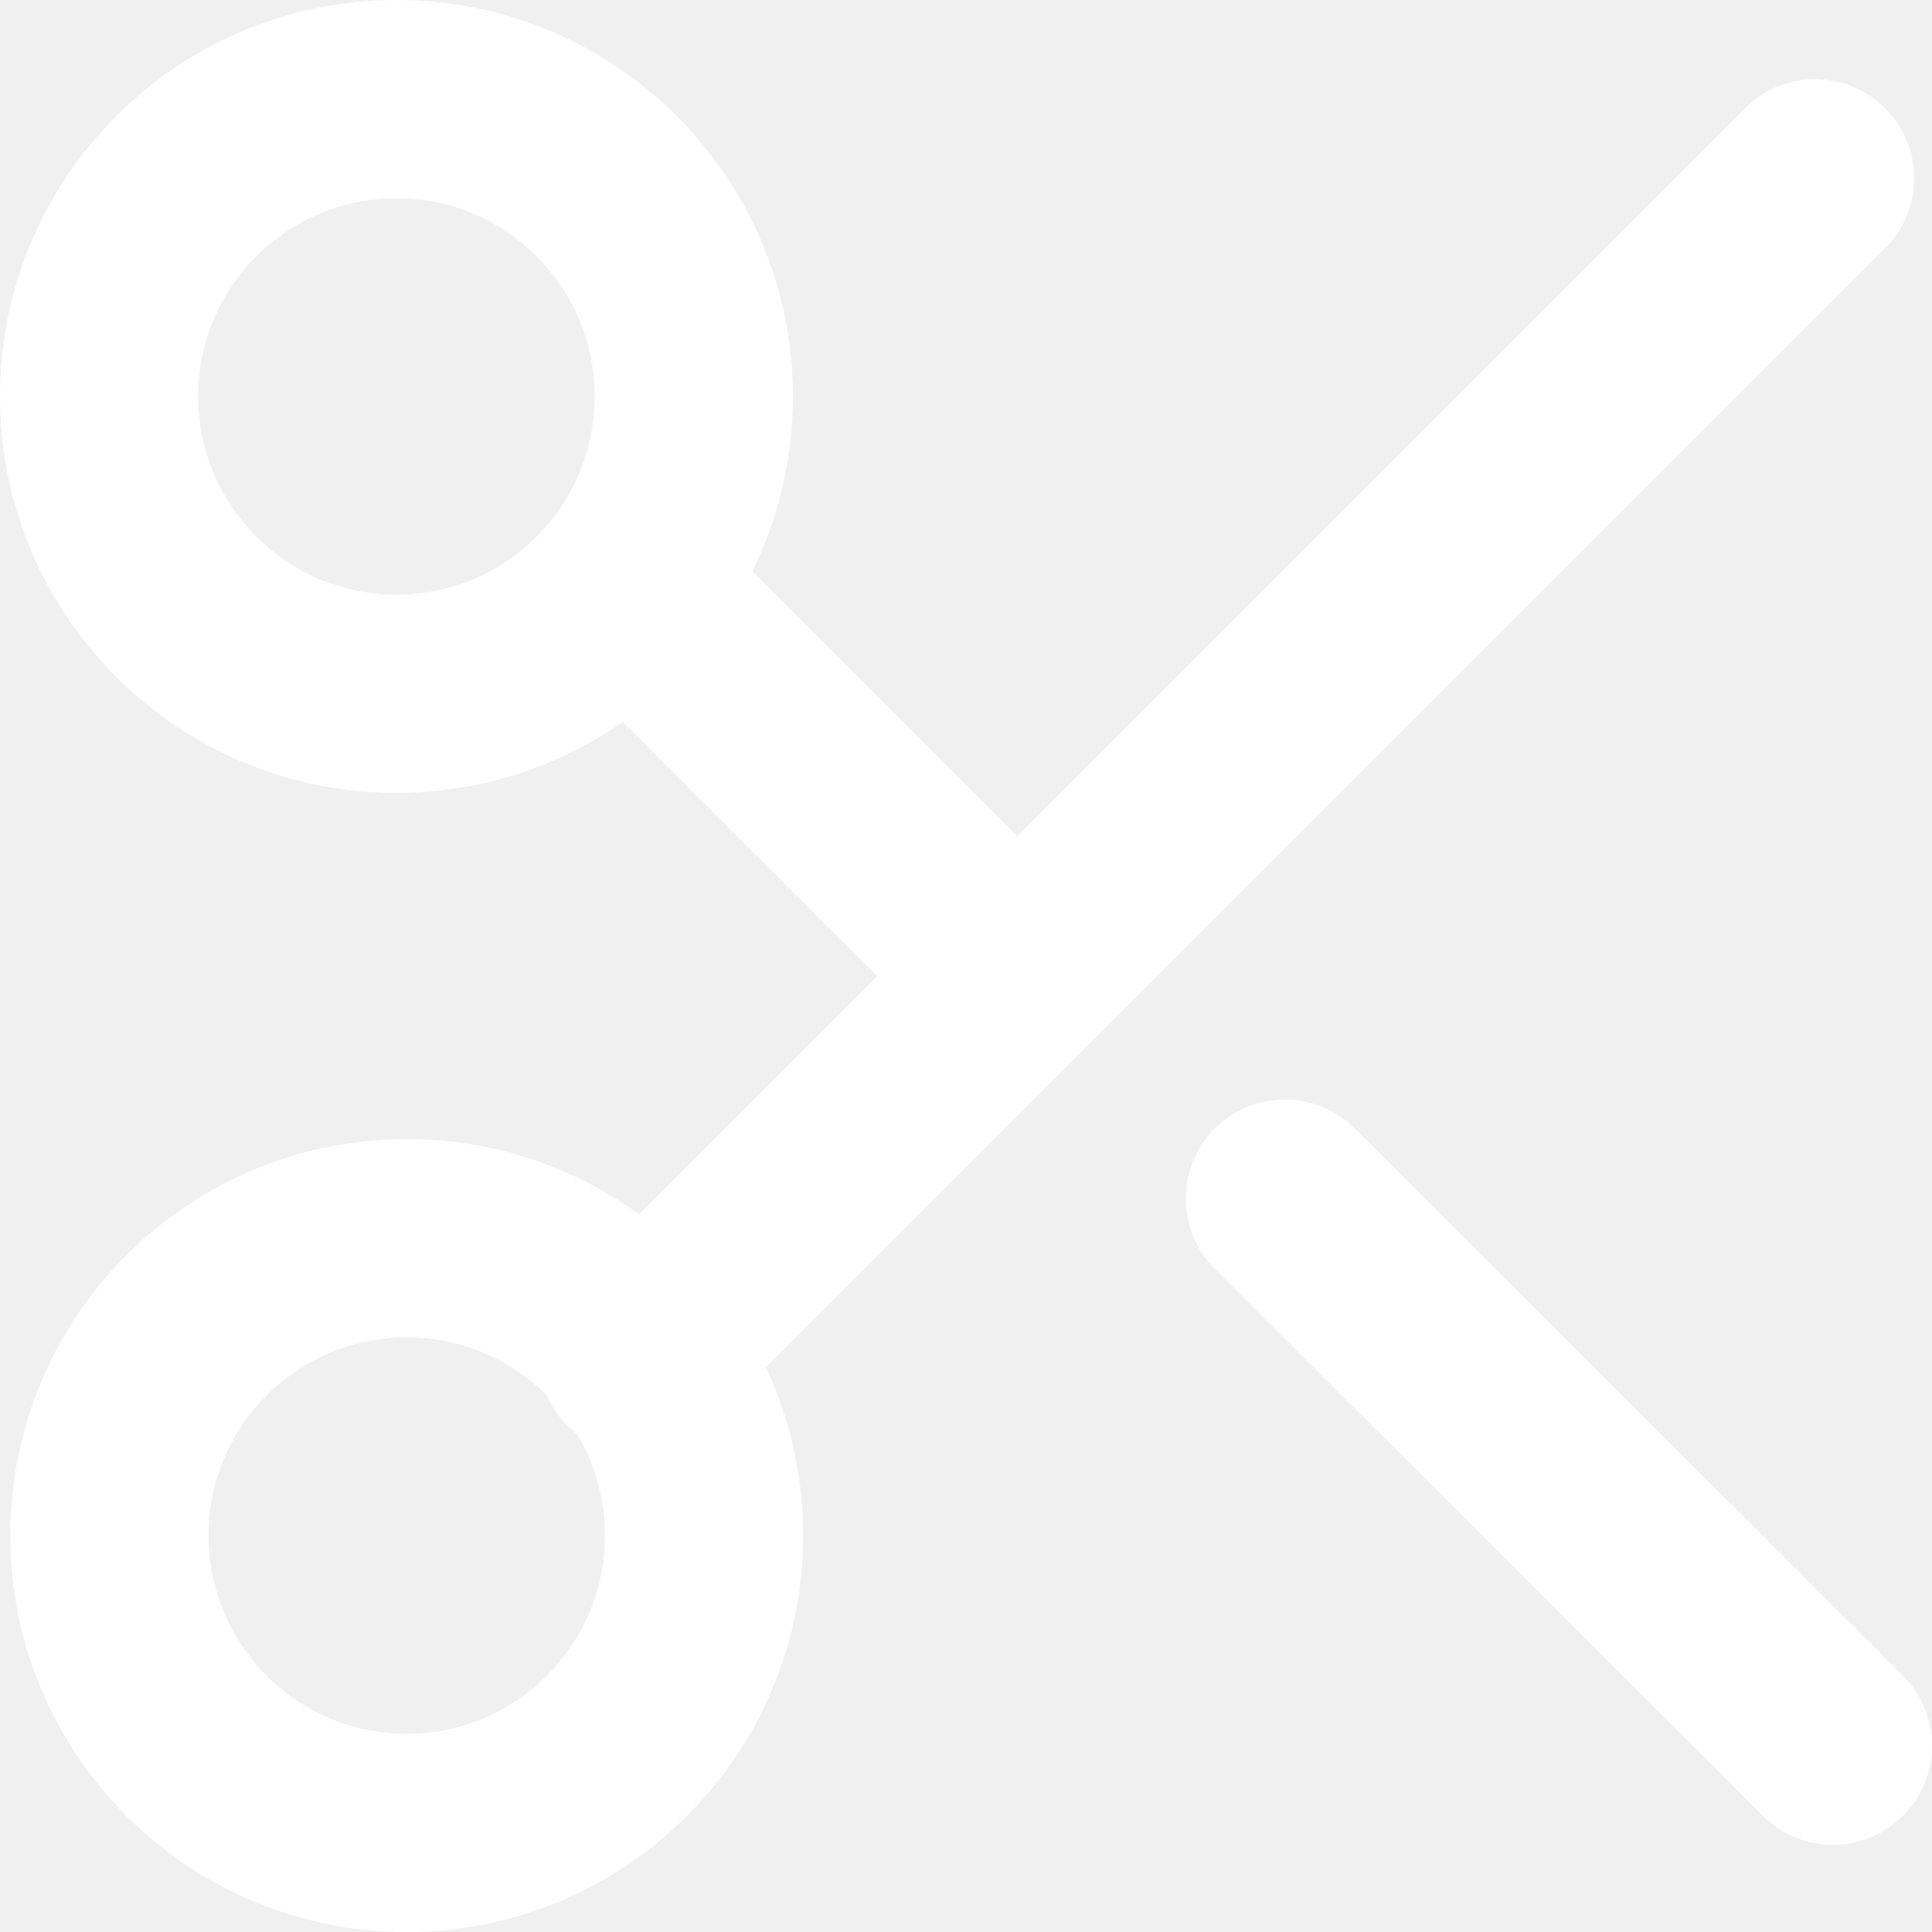
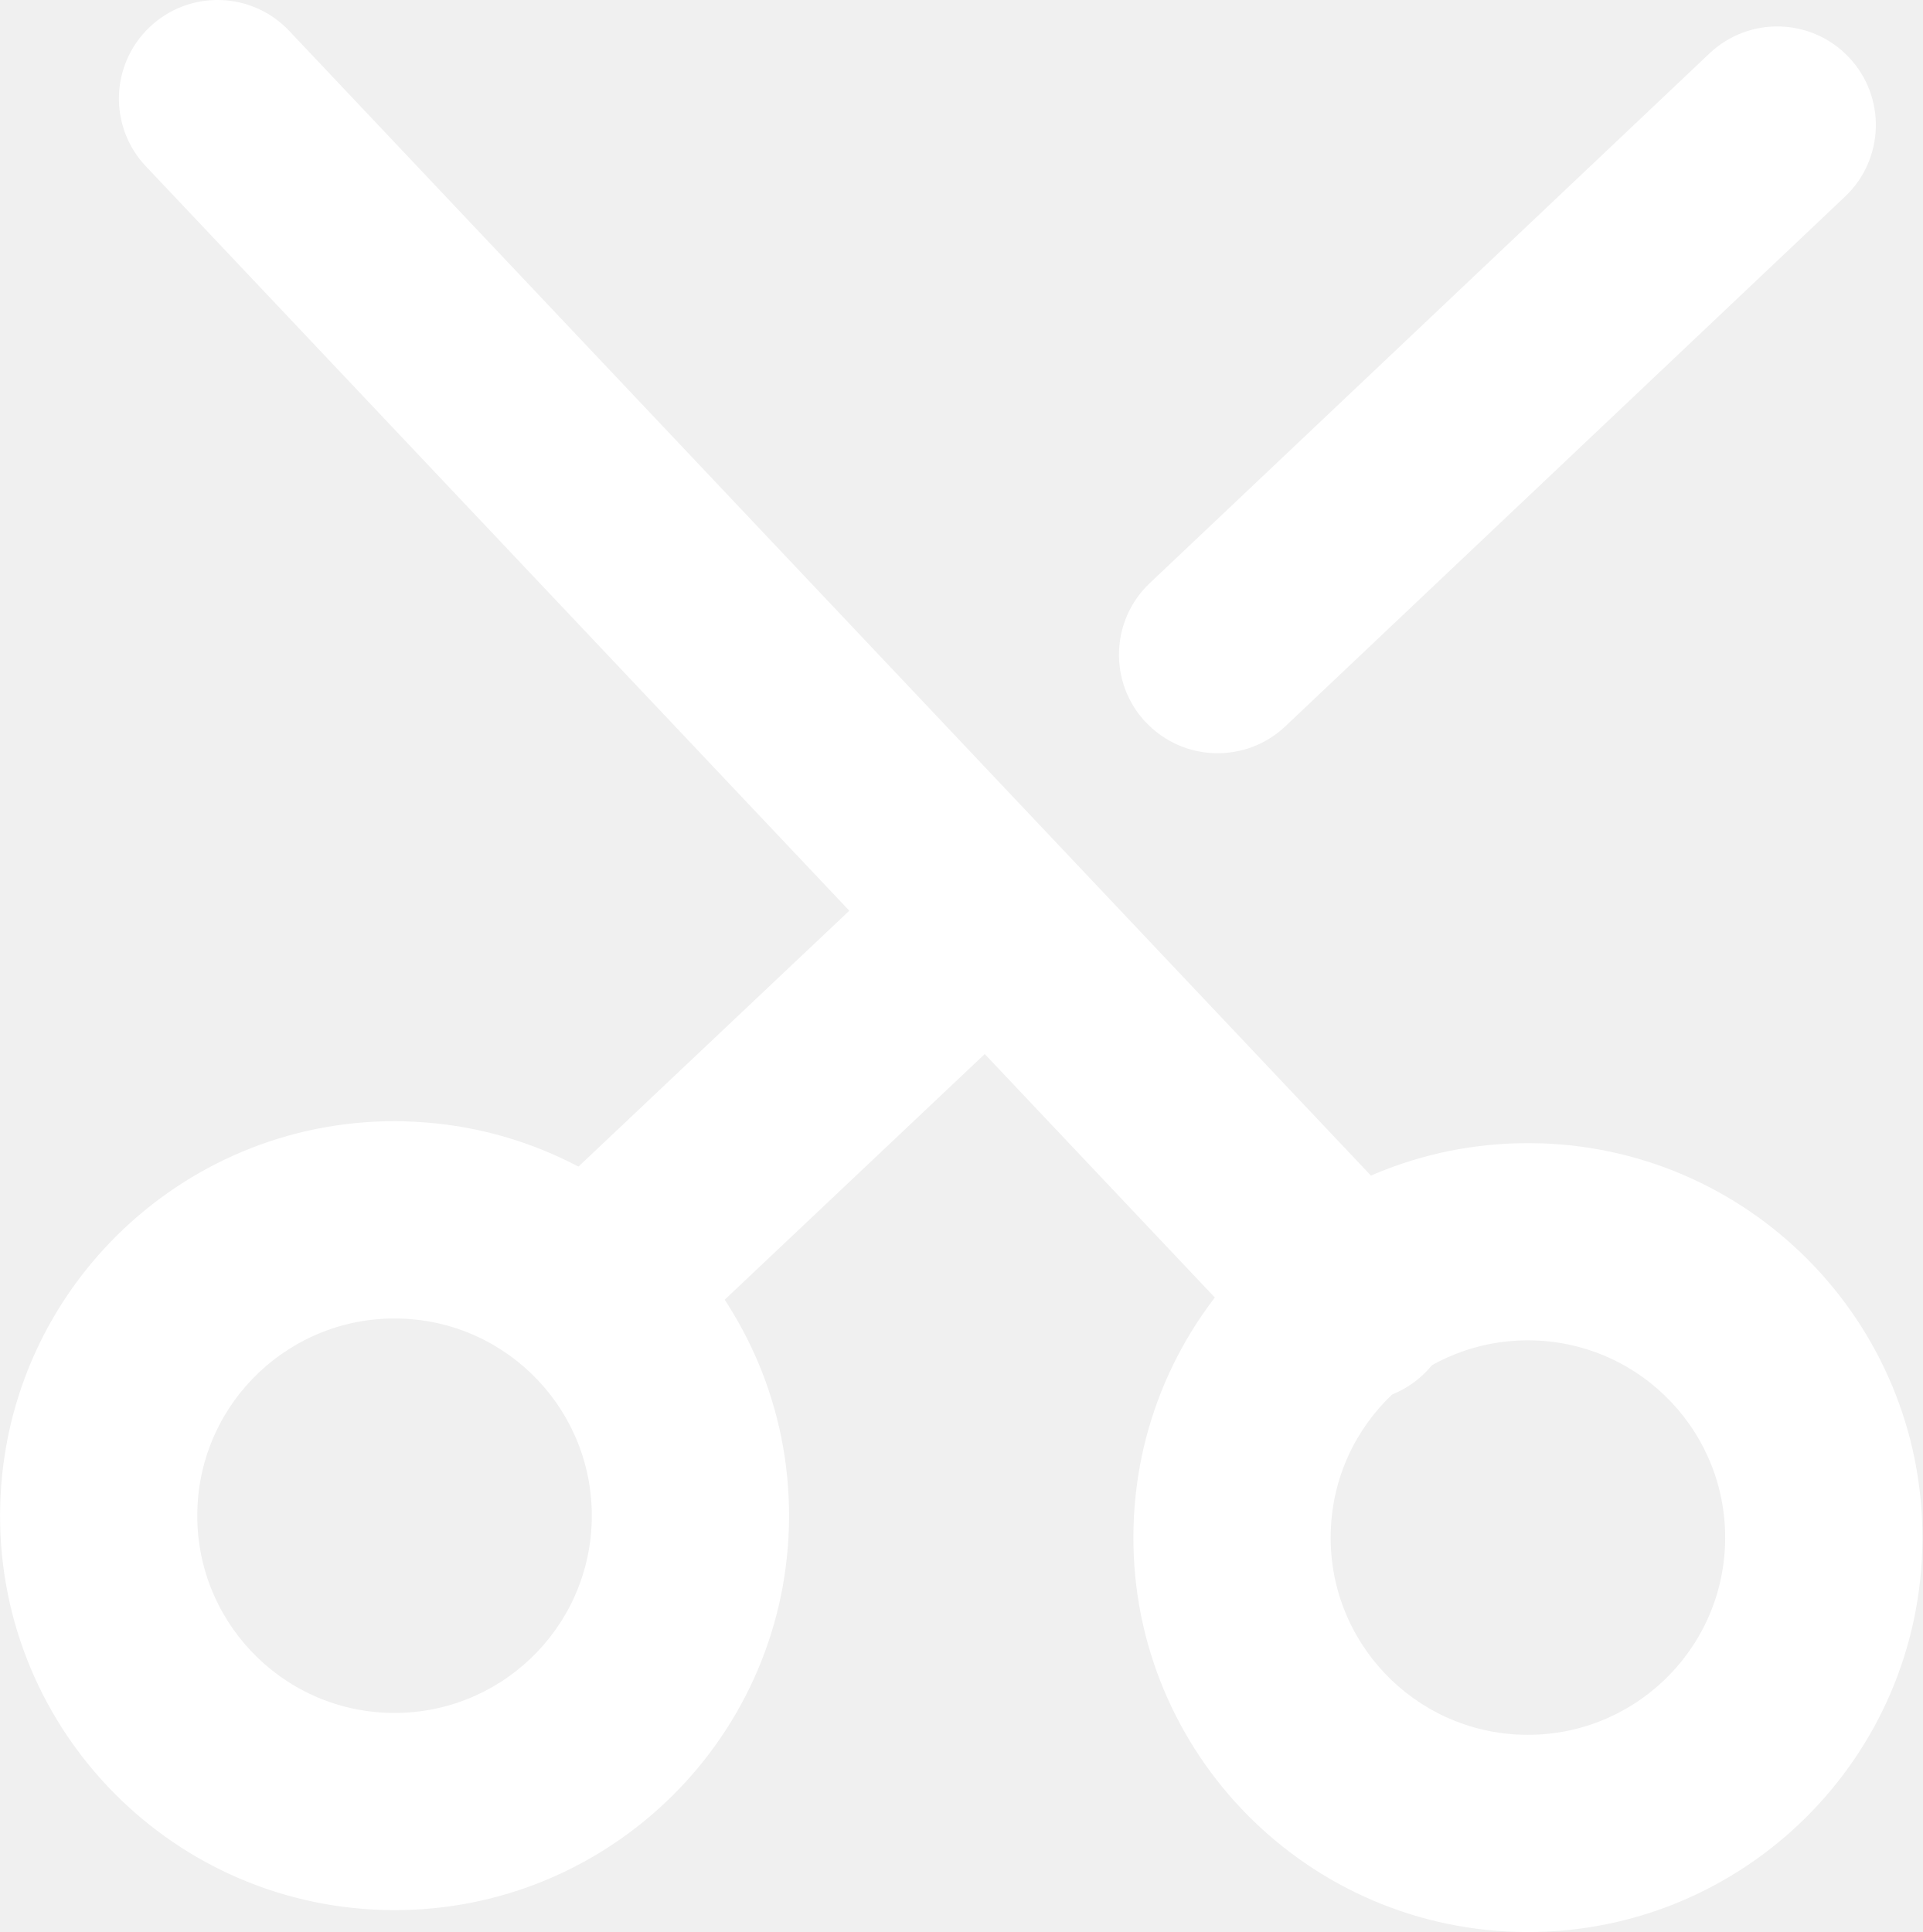
- <svg xmlns="http://www.w3.org/2000/svg" width="32" height="32" viewBox="0 0 32 32" fill="none">
-   <path d="M9.849 6.566C9.849 4.753 8.38 3.283 6.566 3.283C4.753 3.283 3.283 4.753 3.283 6.566C3.283 8.38 4.753 9.849 6.566 9.849C8.38 9.849 9.849 8.38 9.849 6.566ZM13.133 6.566C13.133 10.193 10.193 13.133 6.566 13.133C2.94 13.133 0 10.193 0 6.566C0 2.94 2.94 0 6.566 0C10.193 0 13.133 2.94 13.133 6.566Z" fill="white" />
-   <path d="M10.02 25.434C10.02 23.62 8.55 22.151 6.737 22.151C4.924 22.151 3.454 23.62 3.454 25.434C3.454 27.247 4.924 28.717 6.737 28.717C8.55 28.717 10.02 27.247 10.02 25.434ZM13.303 25.434C13.303 29.06 10.363 32 6.737 32C3.11 32 0.171 29.06 0.171 25.434C0.171 21.807 3.11 18.867 6.737 18.867C10.363 18.867 13.303 21.807 13.303 25.434Z" fill="white" />
-   <path d="M28.902 1.792C29.543 1.151 30.582 1.151 31.223 1.792C31.864 2.433 31.864 3.473 31.223 4.114L11.722 23.615C11.08 24.256 10.041 24.256 9.4 23.615C8.759 22.974 8.759 21.935 9.4 21.294L28.902 1.792Z" fill="white" />
-   <path d="M20.119 18.694C20.759 18.053 21.798 18.051 22.44 18.691L31.518 27.753C32.16 28.394 32.16 29.433 31.52 30.075C30.88 30.716 29.84 30.717 29.199 30.076L20.122 21.015C19.48 20.375 19.479 19.336 20.119 18.694Z" fill="white" />
-   <path d="M9.23 8.551C9.871 7.91 10.91 7.91 11.551 8.551L17.92 14.92C18.561 15.561 18.561 16.6 17.92 17.241C17.279 17.882 16.24 17.882 15.599 17.241L9.23 10.872C8.589 10.231 8.589 9.192 9.23 8.551Z" fill="white" />
+ <svg xmlns="http://www.w3.org/2000/svg" version="1.1" width="31.997" height="32.161" viewBox="0,0,31.997,32.161">
+   <g transform="translate(-223.7363,-163.9317)">
+     <g data-paper-data="{&quot;isPaintingLayer&quot;:true}" fill="#ffffff" fill-rule="nonzero" stroke="none" stroke-width="1" stroke-linecap="butt" stroke-linejoin="miter" stroke-miterlimit="10" stroke-dasharray="" stroke-dashoffset="0" style="mix-blend-mode: normal">
+       <path d="M230.396,185.881c-1.812,-0.051 -3.324,1.376 -3.375,3.189c-0.051,1.812 1.376,3.324 3.189,3.375c1.812,0.051 3.324,-1.376 3.375,-3.189c0.051,-1.813 -1.376,-3.324 -3.189,-3.375zM230.489,182.599c3.625,0.103 6.48,3.125 6.378,6.75c-0.103,3.625 -3.125,6.48 -6.75,6.377c-3.625,-0.103 -6.48,-3.125 -6.377,-6.75c0.103,-3.625 3.125,-6.48 6.75,-6.378z" />
+       <path d="M249.26,186.245c-1.813,-0.051 -3.324,1.376 -3.375,3.189c-0.051,1.813 1.376,3.324 3.189,3.375c1.812,0.051 3.323,-1.376 3.375,-3.189c0.051,-1.812 -1.376,-3.324 -3.189,-3.375zM249.354,182.963c3.625,0.103 6.48,3.125 6.377,6.75c-0.103,3.625 -3.125,6.48 -6.75,6.378c-3.625,-0.103 -6.48,-3.125 -6.378,-6.75c0.103,-3.625 3.125,-6.48 6.75,-6.377z" />
+       <path d="M226.164,166.7c-0.623,-0.659 -0.593,-1.698 0.066,-2.32c0.659,-0.623 1.698,-0.593 2.32,0.066l18.941,20.047c0.623,0.659 0.593,1.698 -0.066,2.32c-0.659,0.623 -1.698,0.593 -2.32,-0.066z" />
+       <path d="M242.81,175.959c-0.623,-0.658 -0.595,-1.697 0.063,-2.32l9.316,-8.818c0.659,-0.623 1.697,-0.594 2.32,0.064c0.623,0.658 0.594,1.697 -0.064,2.32l-9.314,8.816c-0.658,0.623 -1.697,0.595 -2.32,-0.063z" />
+       <path d="M232.362,186.556c-0.623,-0.659 -0.593,-1.698 0.066,-2.32l6.547,-6.186c0.659,-0.623 1.698,-0.593 2.32,0.066c0.623,0.659 0.593,1.698 -0.066,2.32l-6.547,6.186c-0.659,0.623 -1.698,0.593 -2.32,-0.066z" />
+     </g>
+   </g>
</svg>
